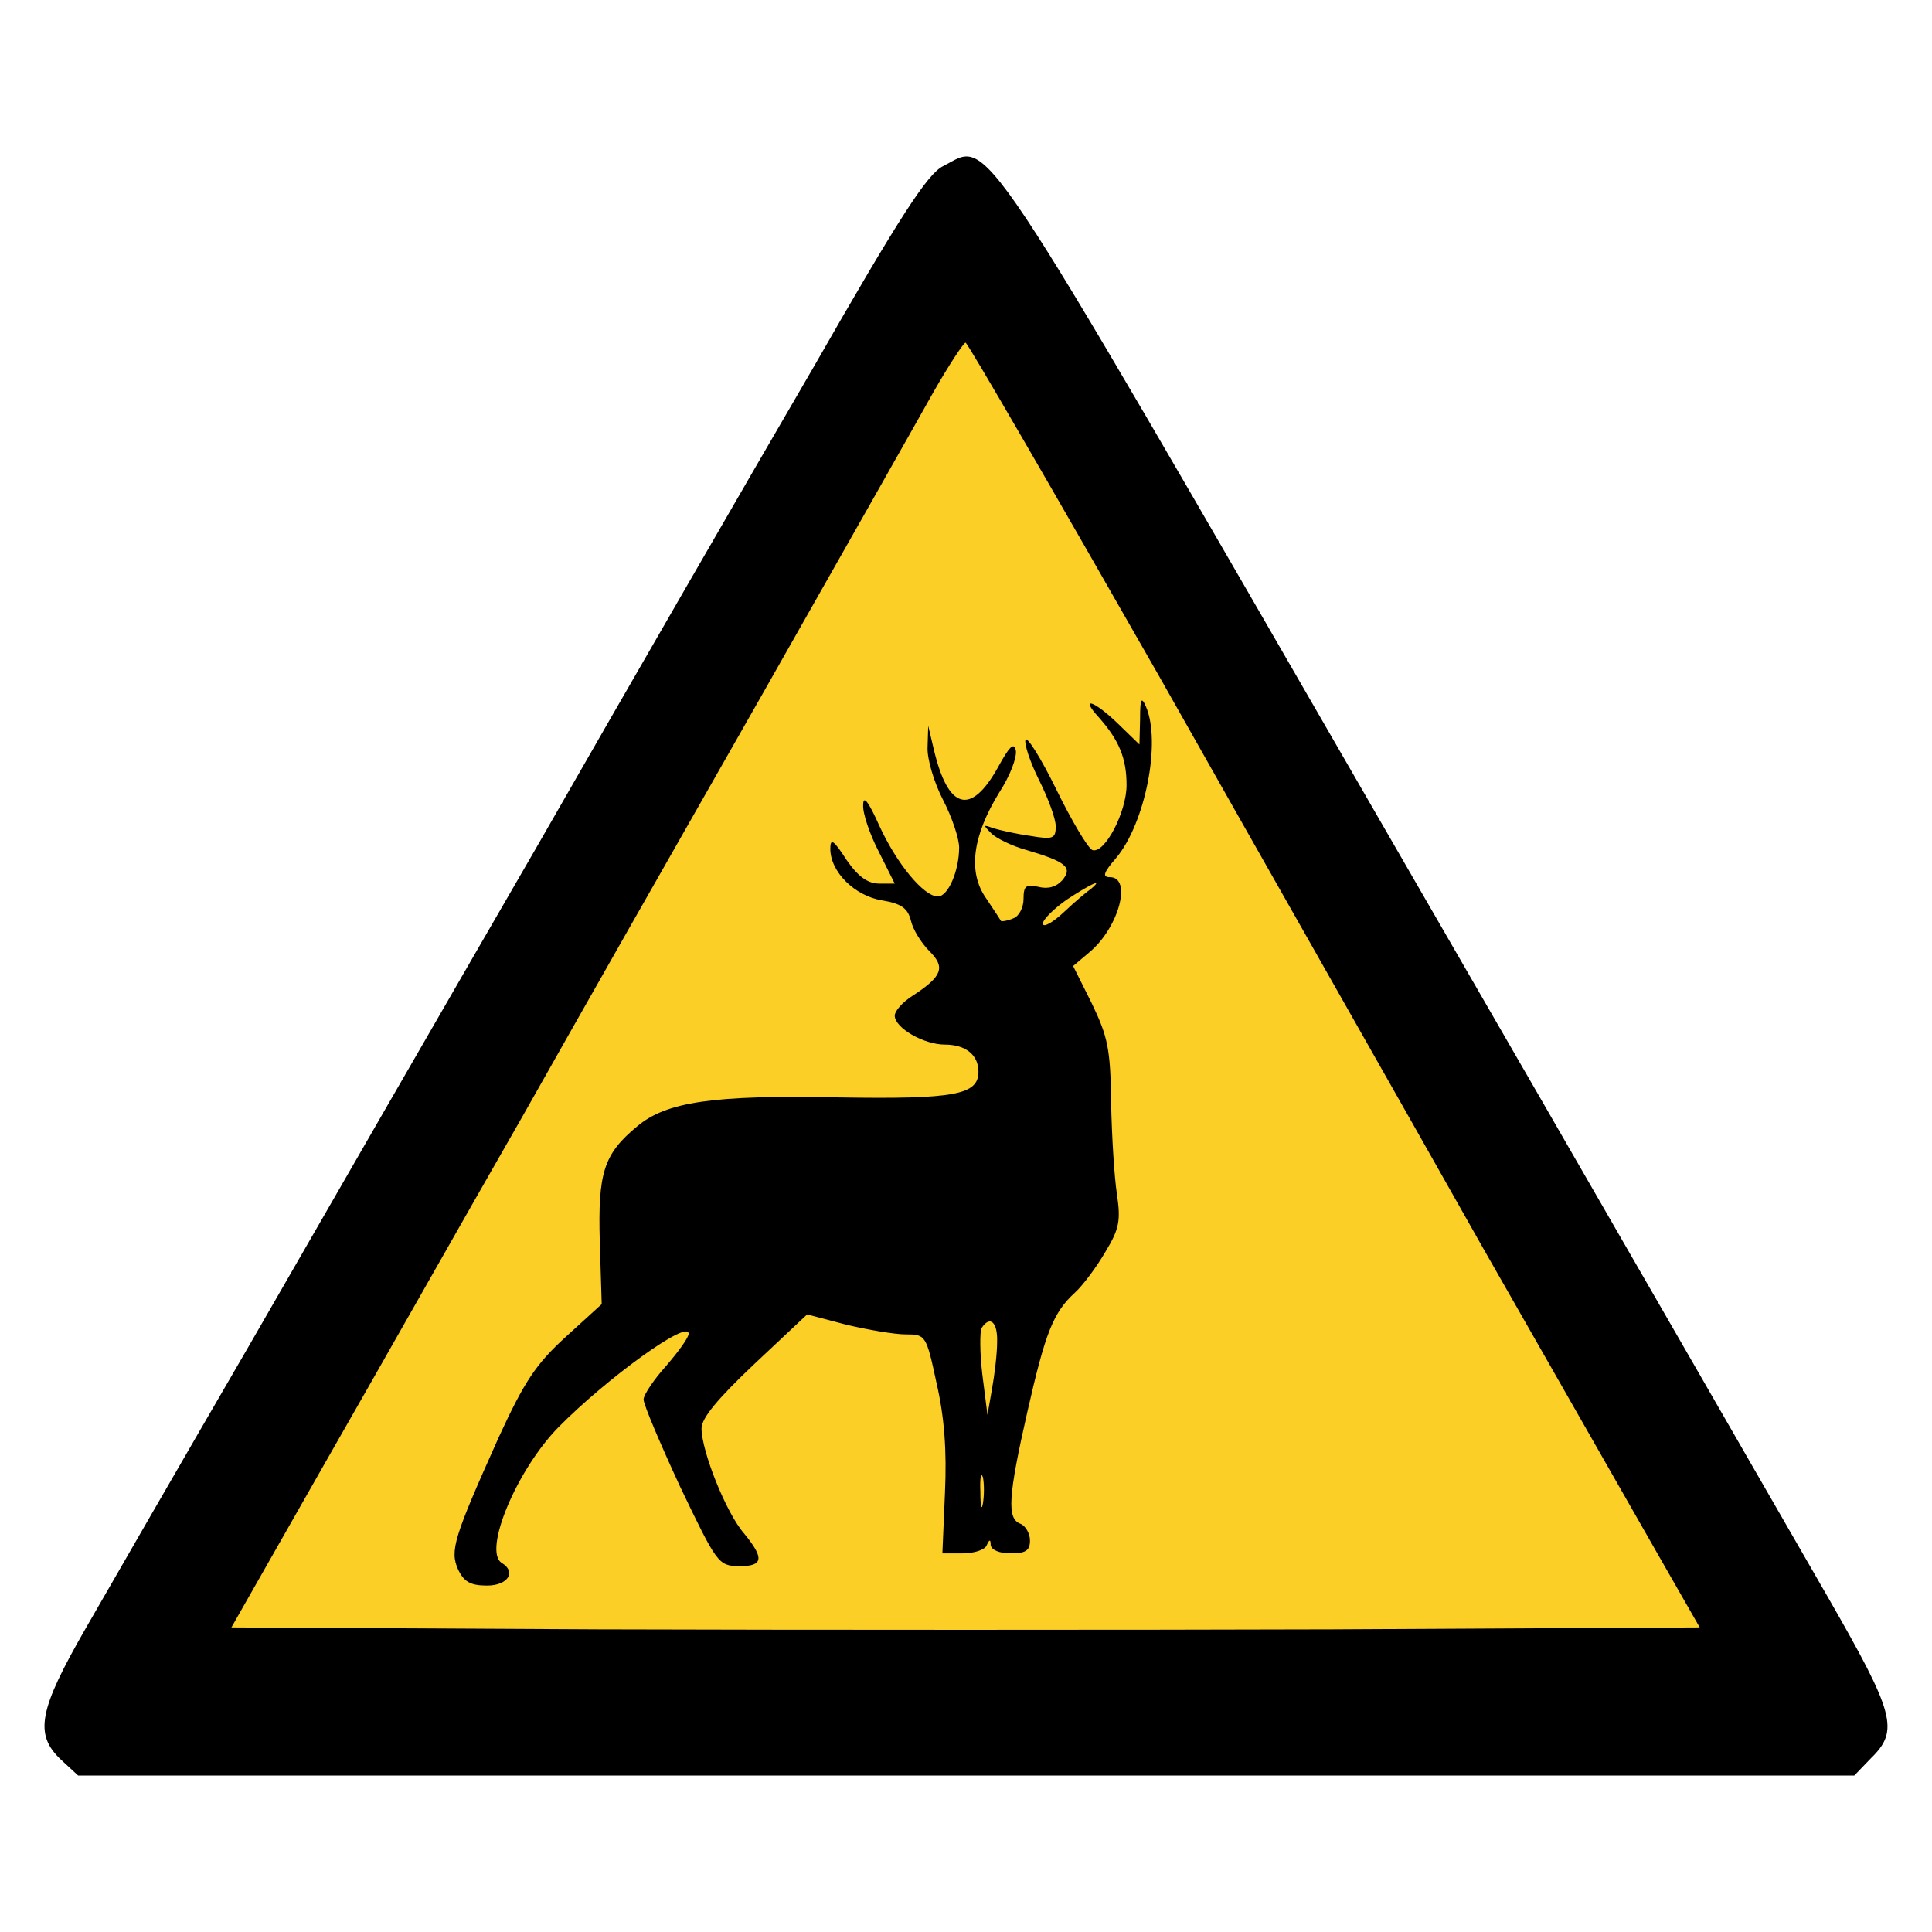
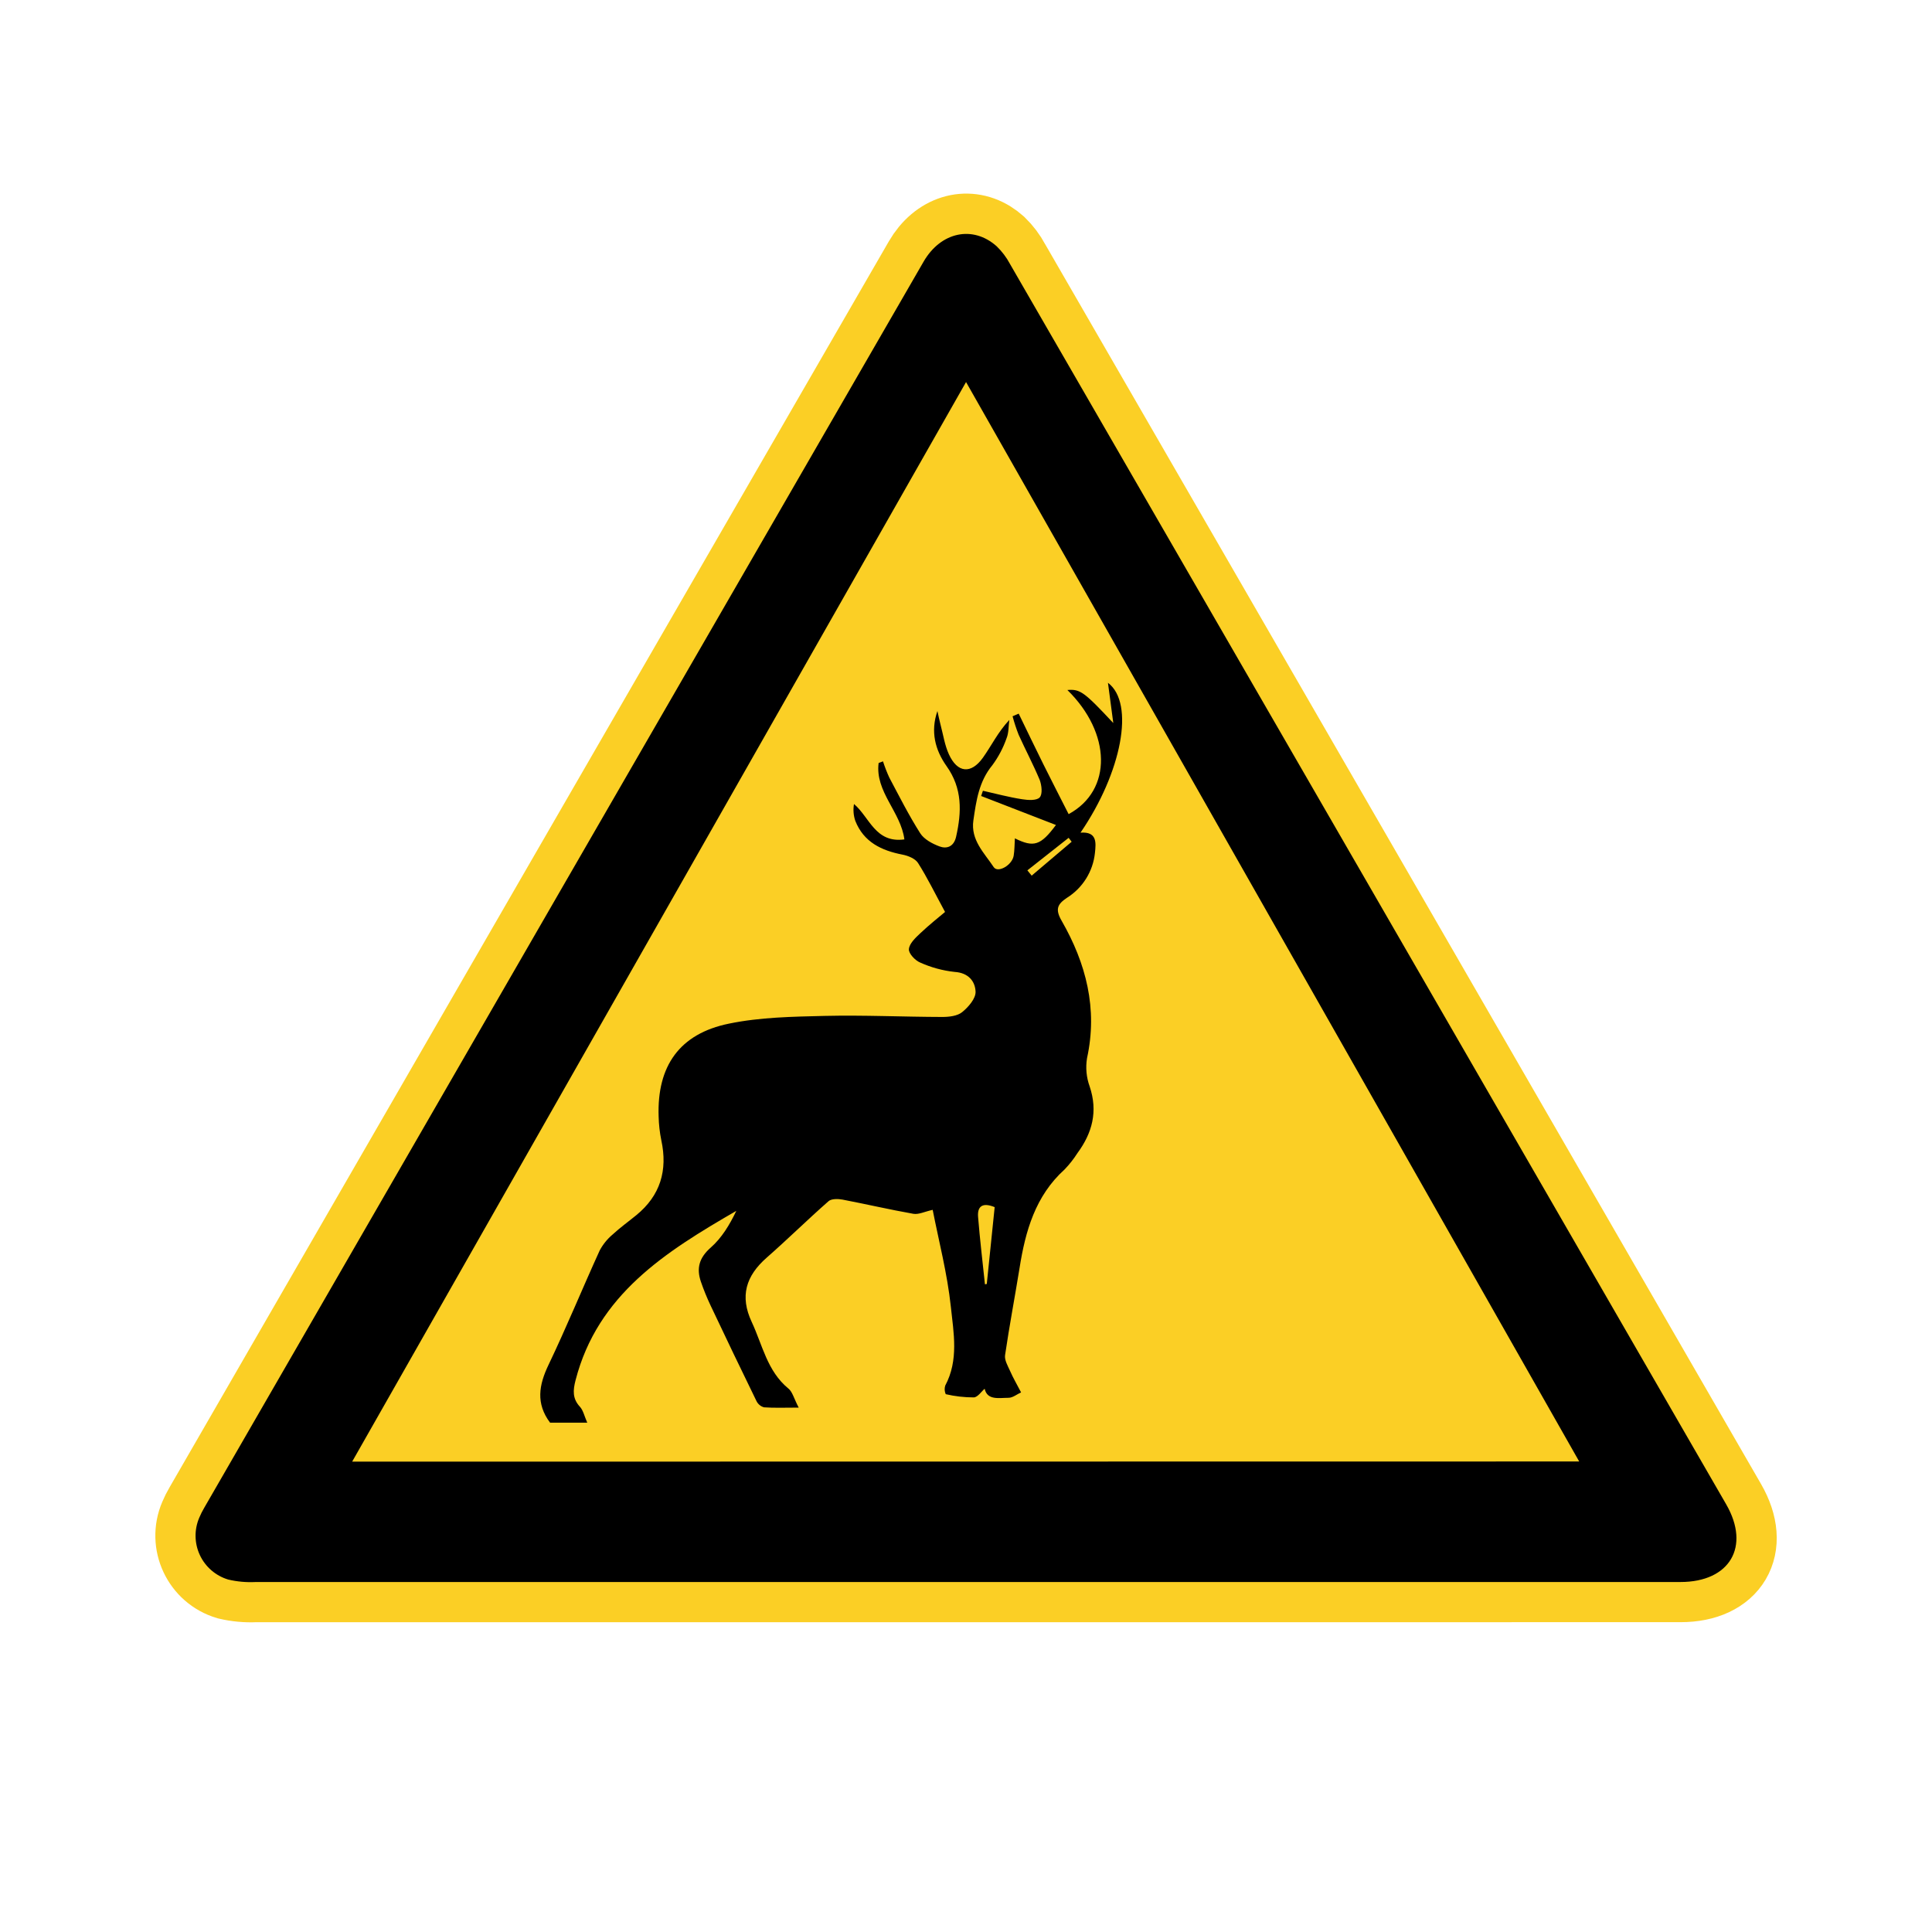
- <svg xmlns="http://www.w3.org/2000/svg" version="1.0" width="300pt" height="300pt" viewBox="0 0 300 300" preserveAspectRatio="xMidYMid meet">
-   <g transform="matrix(1, 0, 0, 1, -0.067014, 12.20445)">
-     <polygon style="stroke: rgb(0, 0, 0); fill: rgb(251, 207, 37);" points="21.49 252.007 277.947 251.022 150.281 24.16" />
-     <g transform="matrix(0.1, 0, 0, -0.1, 0, 300)" fill="#000000" stroke="none">
-       <path d="M1465 2864 c-24 -12 -66 -76 -201 -312 -95 -163 -289 -499 -431 -747 -143 -247 -344 -596 -447 -775 -104 -179 -217 -375 -252 -436 -73 -127 -81 -165 -38 -205 l26 -24 1379 0 1379 0 26 27 c44 43 37 69 -67 250 -52 90 -359 624 -684 1186 -651 1127 -615 1074 -690 1036z m335 -791 c161 -285 388 -684 503 -888 116 -203 239 -419 274 -480 l63 -110 -570 -3 c-313 -1 -826 -1 -1140 0 l-570 3 148 260 c82 143 217 382 302 530 84 149 253 446 375 660 122 215 241 425 265 468 24 42 47 77 50 77 3 0 138 -233 300 -517z" />
-       <path d="M1771 2006 l-1 -40 -33 32 c-37 36 -61 44 -30 10 31 -35 43 -63 43 -105 0 -42 -34 -107 -53 -101 -7 3 -32 45 -56 94 -24 49 -46 84 -48 77 -2 -6 7 -34 21 -62 14 -28 26 -60 26 -72 0 -19 -4 -21 -39 -15 -22 3 -48 9 -58 12 -16 6 -16 5 -3 -8 8 -8 33 -20 55 -26 61 -18 72 -27 55 -47 -9 -10 -22 -14 -37 -10 -19 4 -23 2 -23 -19 0 -13 -7 -27 -16 -30 -9 -4 -18 -5 -19 -4 -1 2 -11 17 -23 35 -29 41 -21 97 20 164 17 26 28 55 26 66 -3 13 -10 6 -28 -27 -42 -75 -77 -65 -99 27 l-9 38 -1 -33 c-1 -18 10 -55 24 -82 14 -27 25 -60 25 -74 0 -36 -17 -76 -33 -76 -22 0 -64 51 -91 110 -17 38 -25 48 -25 32 -1 -12 10 -45 24 -72 l25 -50 -24 0 c-18 0 -33 11 -51 37 -20 31 -25 34 -25 17 0 -36 38 -73 80 -80 30 -5 40 -12 45 -31 3 -14 16 -35 29 -48 25 -25 20 -39 -26 -69 -16 -10 -28 -24 -28 -31 0 -19 45 -45 78 -45 32 0 52 -16 52 -42 0 -36 -36 -43 -218 -40 -195 4 -267 -7 -312 -45 -52 -43 -61 -72 -58 -179 l3 -97 -56 -51 c-46 -42 -64 -69 -104 -156 -70 -156 -76 -176 -63 -205 9 -19 19 -25 45 -25 32 0 46 21 23 35 -30 18 23 145 88 211 75 76 202 168 202 145 0 -6 -16 -28 -35 -50 -19 -21 -35 -45 -35 -52 0 -8 26 -69 57 -136 57 -119 59 -122 91 -123 38 0 40 12 8 51 -28 32 -66 128 -66 163 0 16 25 46 82 100 l82 77 61 -16 c34 -8 75 -15 92 -15 31 0 32 -1 48 -76 12 -52 16 -104 13 -170 l-4 -94 32 0 c18 0 35 6 37 13 4 9 6 9 6 0 1 -8 14 -13 31 -13 23 0 30 4 30 20 0 11 -7 23 -15 26 -21 8 -19 42 11 174 28 123 40 154 74 185 12 11 33 39 47 63 22 36 24 49 18 90 -4 26 -8 90 -9 142 -1 83 -5 102 -30 154 l-29 58 26 22 c45 38 66 116 31 116 -12 0 -10 7 10 30 45 54 70 180 46 235 -7 16 -9 12 -9 -19z m-76 -264 c-6 -4 -25 -20 -42 -36 -18 -17 -33 -25 -33 -18 0 6 17 23 37 37 35 23 59 35 38 17z m-146 -704 c0 -18 -4 -51 -8 -73 l-7 -40 -8 63 c-4 34 -4 67 -1 72 13 20 25 9 24 -22z m-22 -250 c-2 -13 -4 -5 -4 17 -1 22 1 32 4 23 2 -10 2 -28 0 -40z" />
+ <svg xmlns="http://www.w3.org/2000/svg" id="Layer_1" data-name="Layer 1" viewBox="0 0 600 600" version="1.1" width="600" height="600">
+   <defs id="defs16" />
+   <g id="g6969" transform="translate(32.5,14.5)">
+     <path d="M 267.349,476.792 H 46.799 c -2.822,0.134 -5.649,-0.126 -8.4,-0.77 -8.143,-2.427 -12.35,-11.411 -9,-19.22 0.451,-1.075 0.975,-2.117 1.57,-3.12 74.427,-129 148.883,-257.98 223.37,-386.94 4.836,-8.369 13.374,-10.855 20.382,-6.521 0.788,0.487 1.556,1.061 2.298,1.721 1.678,1.618 3.089,3.491 4.18,5.55 74.16,128.373 148.293,256.763 222.4,385.17 7.59,13.16 1.11,24.12 -14.19,24.12 -74.02,0.02 -148.04,0.023 -222.06,0.01 z" id="path9-7" style="fill:#fbcf25;fill-opacity:1;stroke:#fbcf25;stroke-width:25;stroke-miterlimit:4;stroke-dasharray:none;stroke-opacity:1" />
+     <g id="g6956">
+       <path d="m 267.334,476.817 q -110.28,0 -220.55,0 a 30.5,30.5 0 0 1 -8.4,-0.77 14.21,14.21 0 0 1 -9,-19.22 25.28,25.28 0 0 1 1.57,-3.12 Q 142.594,260.207 254.324,66.767 c 5.38,-9.31 15.34,-11.34 22.68,-4.8 a 22.06,22.06 0 0 1 4.18,5.55 q 111.24,192.56 222.4,385.17 c 7.59,13.16 1.11,24.12 -14.19,24.12 q -111.03,0.03 -222.06,0.01 z m 190.6,-37.44 -190.42,-335.23 c -63.79,112.19 -127,223.41 -190.65,335.28 z" id="path9" />
+       <path d="m 313.244,210.047 -1.66,-12.5 c 8.45,6.36 4.27,27.85 -8.52,46.54 5.17,-0.37 4.82,3.11 4.48,6.28 a 18.71,18.71 0 0 1 -8.69,13.95 c -3,2 -3.7,3.58 -1.65,7.14 7.58,13.22 11.25,27.28 7.88,42.67 a 17.5,17.5 0 0 0 0.83,8.81 c 2.59,7.71 0.82,14.39 -3.79,20.65 a 32.93,32.93 0 0 1 -4,5.09 c -9.1,8.23 -12.18,19.14 -14,30.67 -1.46,9 -3.17,18 -4.49,27 -0.23,1.53 0.84,3.32 1.54,4.89 1,2.28 2.28,4.46 3.43,6.68 -1.29,0.59 -2.58,1.67 -3.87,1.68 -3,0 -6.62,0.86 -7.44,-2.81 -1,0.84 -2.13,2.62 -3.36,2.69 a 38.77,38.77 0 0 1 -8.73,-1 3.78,3.78 0 0 1 -0.16,-2.66 c 4.24,-7.91 2.61,-16.41 1.75,-24.49 -1.1,-10.36 -3.78,-20.55 -5.64,-30.1 -2.54,0.57 -4.35,1.51 -6,1.23 -7.36,-1.3 -14.64,-3 -22,-4.41 -1.4,-0.26 -3.44,-0.3 -4.35,0.5 -6.5,5.71 -12.67,11.8 -19.18,17.51 -6.51,5.71 -8.41,12 -4.67,20 3.35,7.14 4.79,15.25 11.39,20.67 1.26,1 1.7,3.05 3.2,5.92 -4.35,0 -7.58,0.14 -10.78,-0.09 a 3.71,3.71 0 0 1 -2.36,-2 q -7.21,-14.77 -14.23,-29.63 a 72.65,72.65 0 0 1 -3,-7.37 c -1.44,-4.19 -0.54,-7.45 3.05,-10.61 3.42,-3 5.89,-7.11 7.94,-11.4 -21.92,12.69 -43.03,25.91 -49.92,52.6 -0.81,3.13 -1,5.7 1.37,8.25 1,1.09 1.35,2.86 2.26,4.92 h -11.55 c -4.46,-5.95 -3.47,-11.68 -0.49,-17.92 5.6,-11.7 10.52,-23.73 15.9,-35.54 a 16.79,16.79 0 0 1 4,-4.95 c 2.32,-2.15 4.9,-4 7.35,-6 7.49,-6.11 9.81,-13.92 7.8,-23.25 a 42.06,42.06 0 0 1 -0.84,-7.43 c -0.53,-15.63 6.47,-25.7 21.85,-28.83 9.68,-2 19.81,-2.16 29.75,-2.4 12.15,-0.28 24.32,0.3 36.47,0.33 2.1,0 4.68,-0.28 6.18,-1.49 1.94,-1.56 4.26,-4.24 4.18,-6.36 -0.13,-3.21 -2.2,-5.87 -6.51,-6.14 a 35.29,35.29 0 0 1 -10.72,-2.92 c -1.56,-0.64 -3.59,-2.83 -3.48,-4.15 0.14,-1.72 2,-3.49 3.47,-4.87 2.81,-2.66 5.85,-5.07 7.76,-6.68 -3.22,-5.94 -5.55,-10.74 -8.4,-15.22 -0.86,-1.35 -3.06,-2.24 -4.79,-2.58 -6.57,-1.27 -12.07,-3.89 -14.69,-10.51 a 10.64,10.64 0 0 1 -0.4,-5.22 c 4.87,4.13 6.59,12.22 15.65,11 -1.09,-8.55 -9.15,-14.81 -8,-23.73 l 1.36,-0.51 a 45,45 0 0 0 1.94,5 c 3.1,5.84 6.08,11.76 9.62,17.33 1.21,1.9 3.78,3.26 6,4.09 2.22,0.83 4.44,0.11 5.14,-3 1.74,-7.74 2,-15 -3,-22 -3.52,-5 -5,-10.7 -2.8,-17.05 0.33,1.46 0.61,2.93 1,4.37 0.8,3 1.27,6.24 2.56,9.06 2.63,5.78 6.85,6.25 10.55,1.09 2.67,-3.74 4.69,-8 8.22,-11.75 -0.26,1.9 -0.16,4 -0.86,5.69 a 31.65,31.65 0 0 1 -4.41,8.36 c -4.17,5.06 -5,11 -5.89,17.13 -0.89,6.13 3.39,10.11 6.3,14.51 1.28,1.95 5.72,-0.56 6.21,-3.51 0.28,-1.73 0.26,-3.51 0.38,-5.41 5.85,2.91 8,2.24 12.75,-4.15 l -23.23,-9 c 0.18,-0.55 0.36,-1.09 0.55,-1.63 4,0.9 8.06,2 12.15,2.63 1.83,0.3 4.53,0.47 5.48,-0.56 0.95,-1.03 0.62,-3.81 0,-5.45 -2,-4.77 -4.41,-9.32 -6.53,-14 a 53.7,53.7 0 0 1 -1.89,-5.75 l 1.9,-0.82 c 2.55,5.24 5.06,10.5 7.66,15.72 2.6,5.22 5.22,10.32 7.85,15.49 13.68,-7.42 13.23,-25.21 -0.39,-38.55 3.99,-0.34 5.26,0.64 14.26,10.26 z m -36.84,150.34 c -3.93,-1.61 -5.41,-0.11 -5.15,3.05 0.56,7 1.4,13.95 2.13,20.92 l 0.57,-0.11 c 0.81,-7.87 1.62,-15.75 2.45,-23.86 z m 23.91,-113.48 -0.94,-1.21 -12.81,10.1 1.33,1.64 z" id="path11" />
    </g>
  </g>
</svg>
